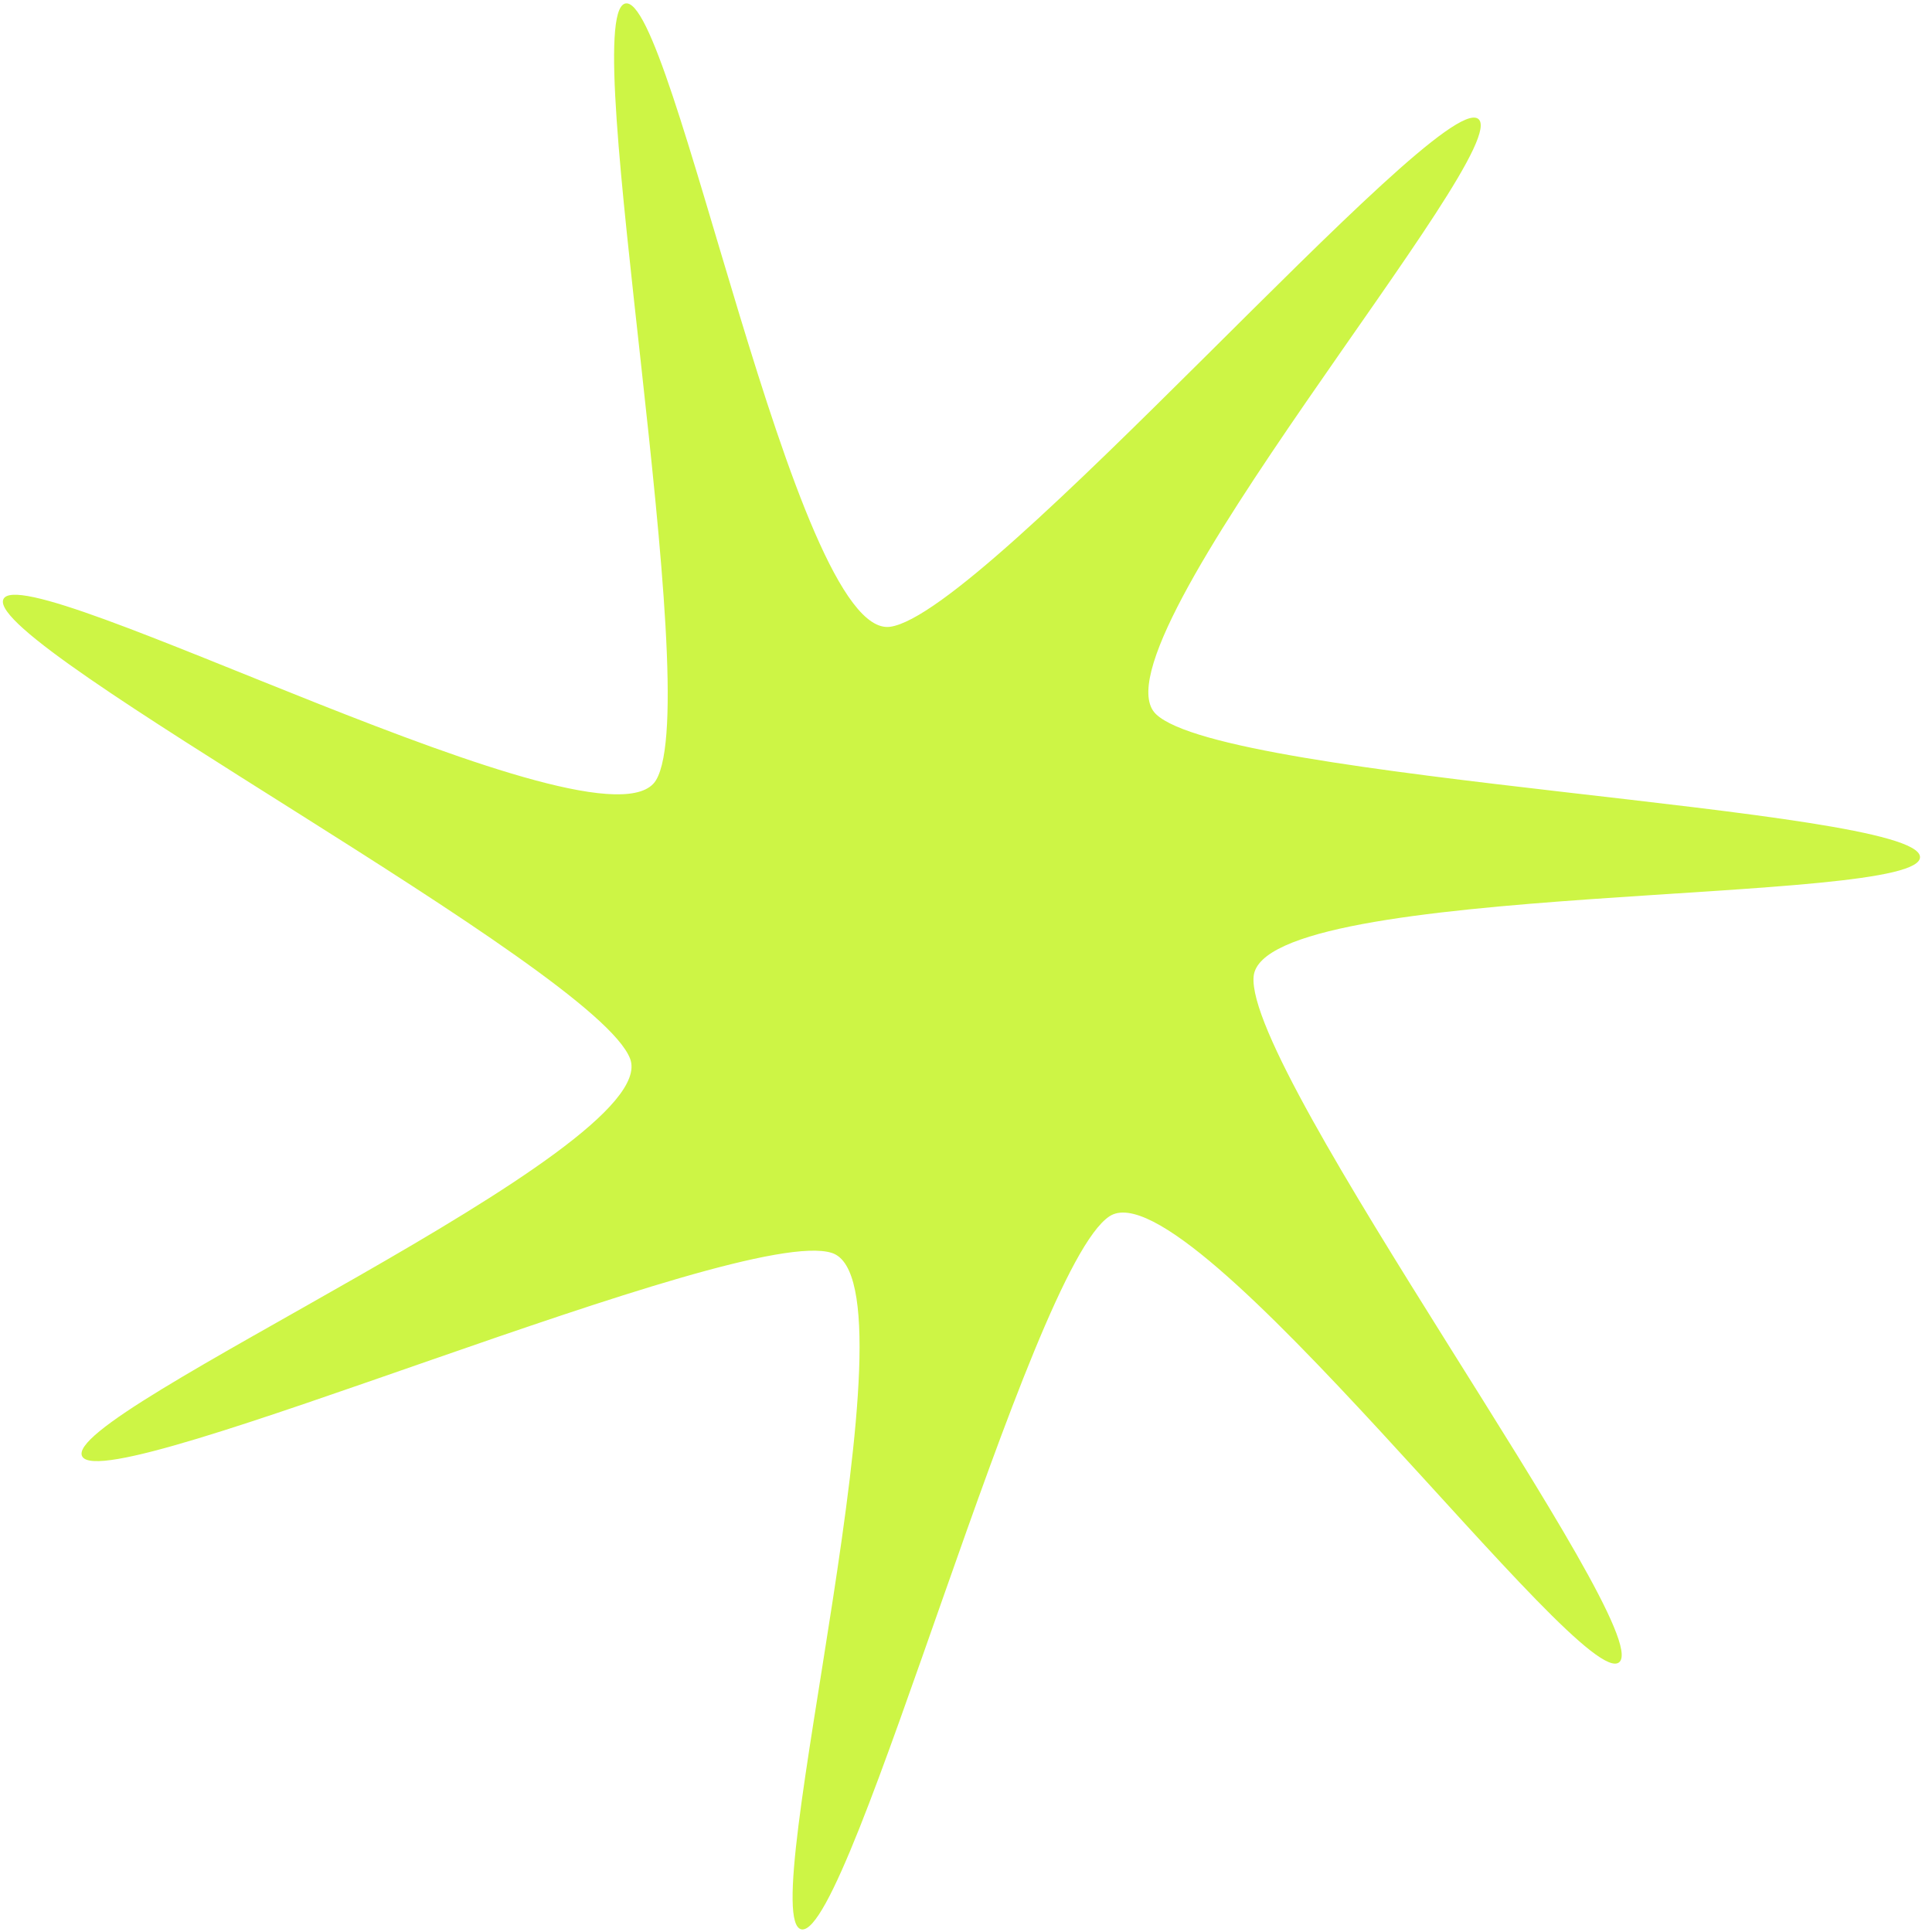
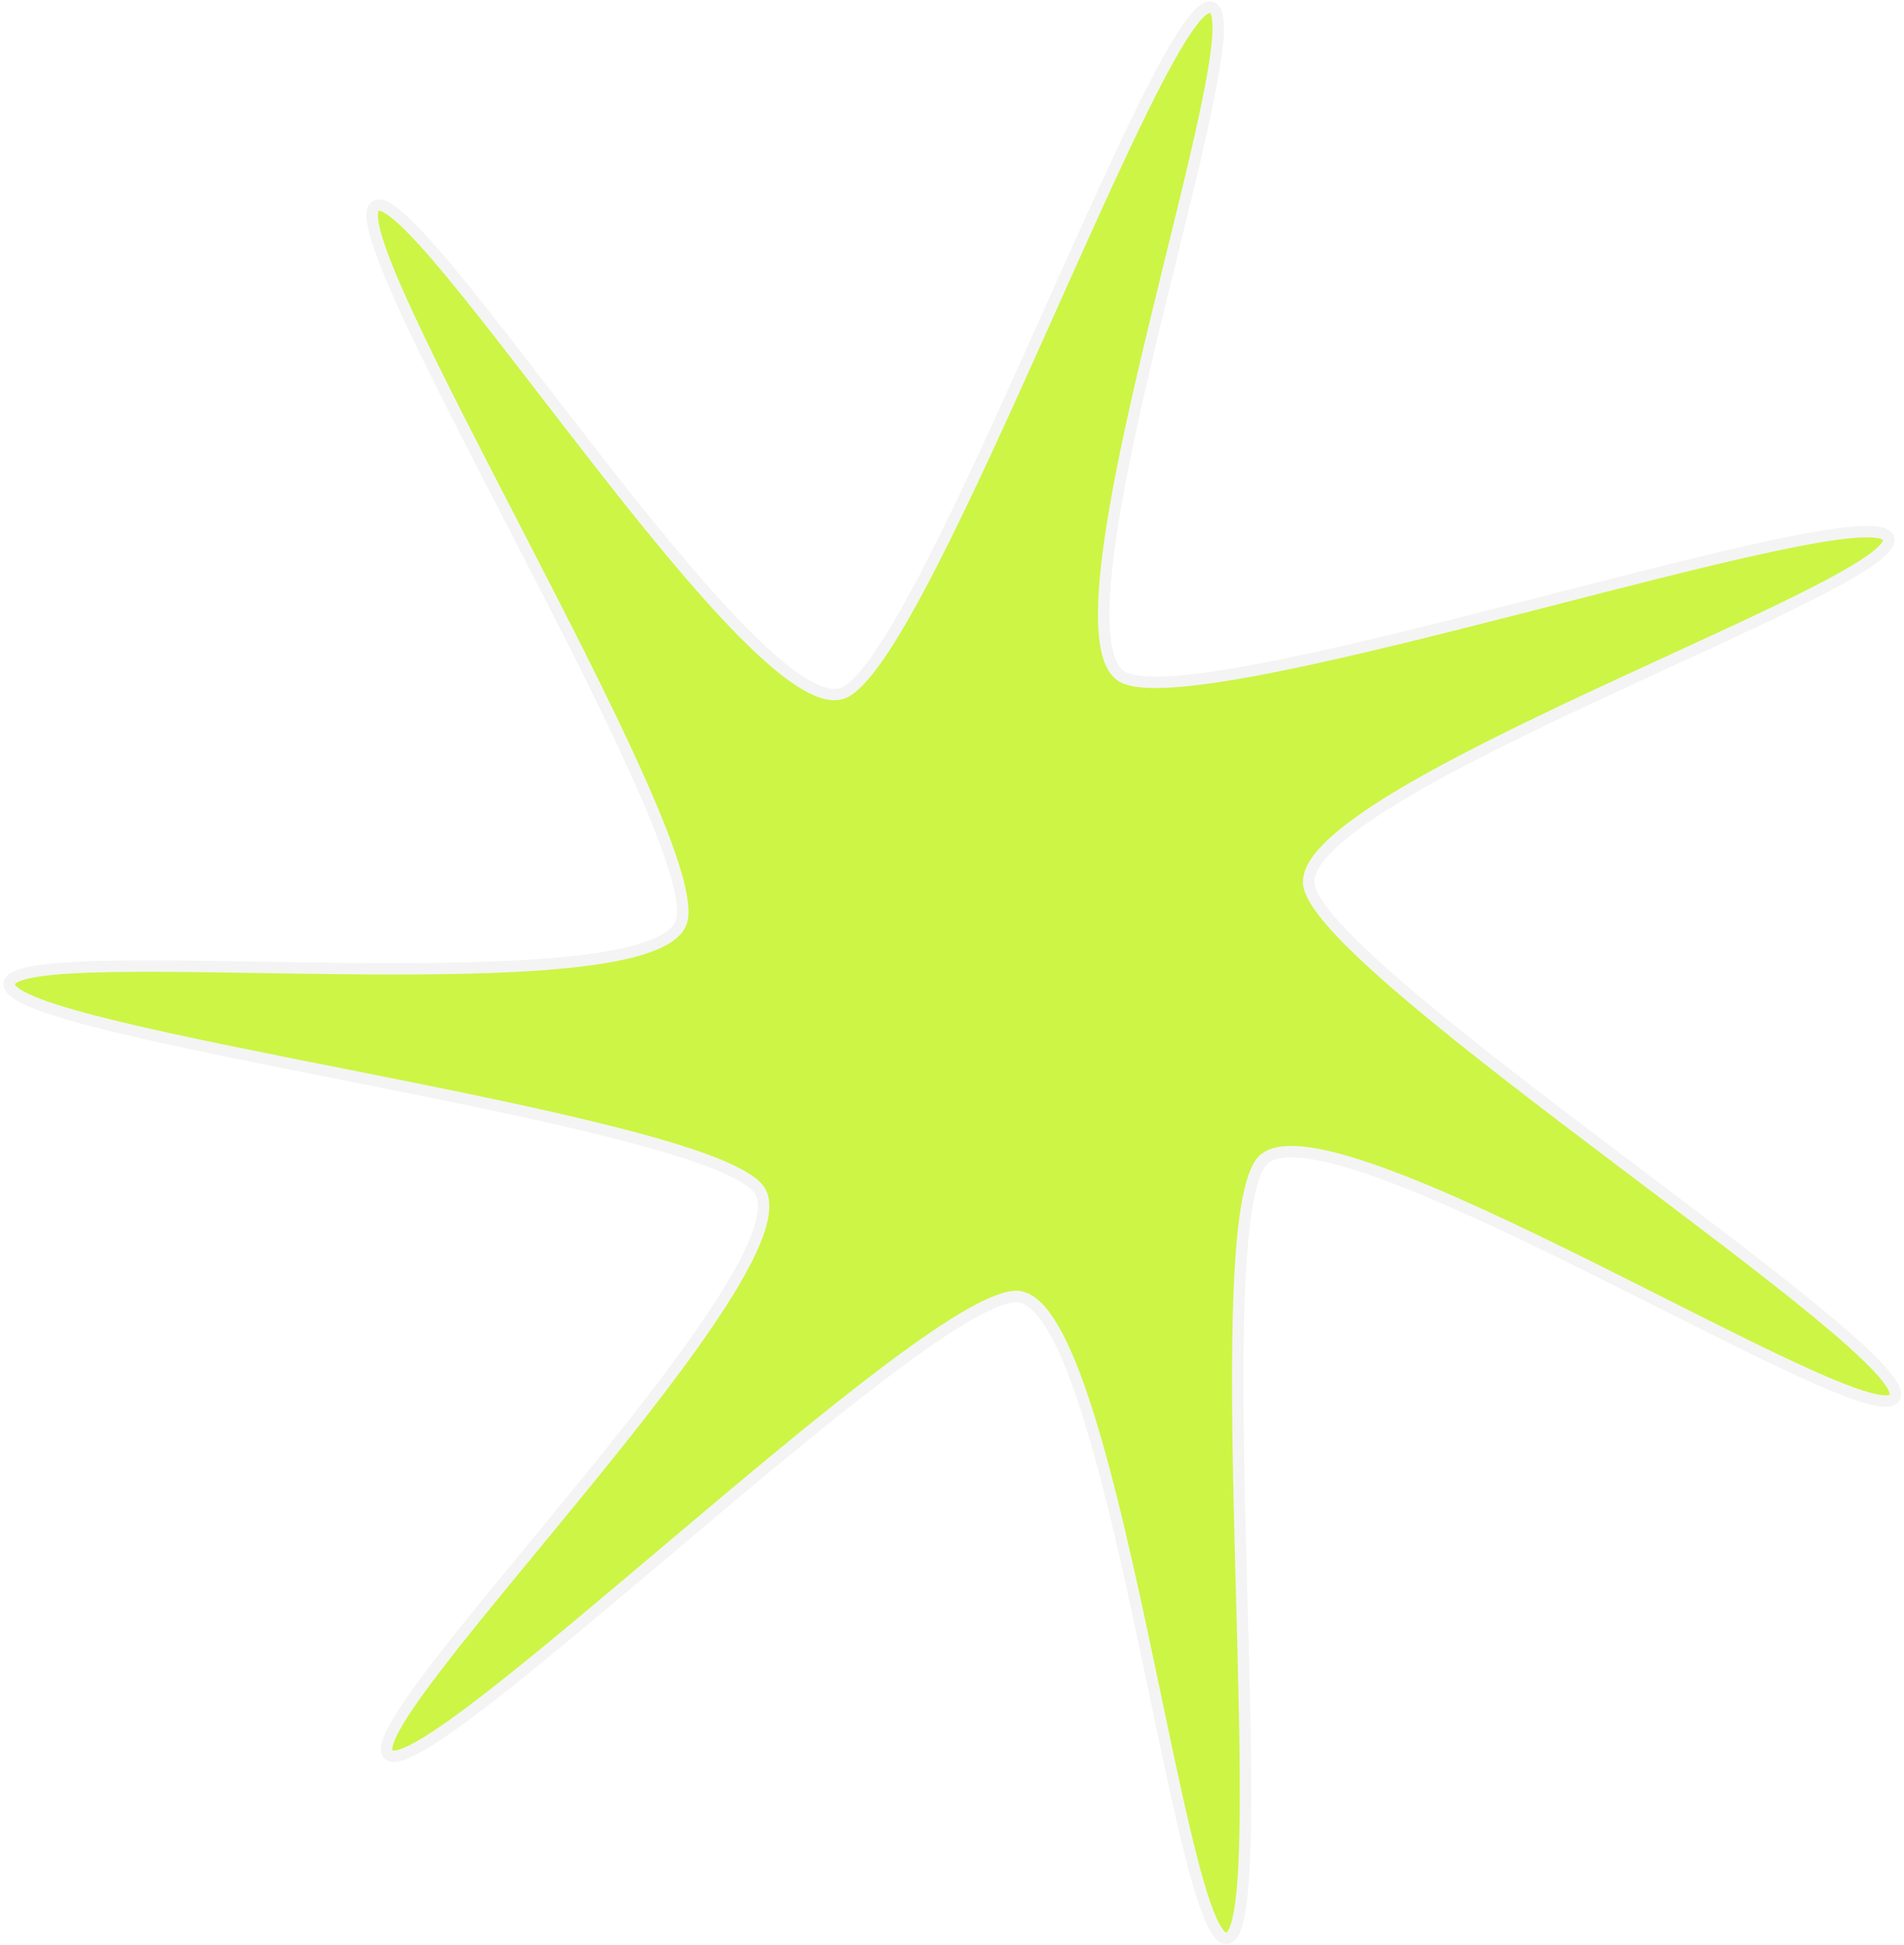
- <svg xmlns="http://www.w3.org/2000/svg" width="382" height="384" viewBox="0 0 382 384" fill="none">
-   <path fill-rule="evenodd" clip-rule="evenodd" d="M229.751 141.94C243.616 155.273 380.699 160.371 381.604 170.265C382.509 180.16 250.924 174.931 249.162 194.079C247.401 213.226 329.038 323.458 321.874 330.338C314.71 337.219 236.581 231.191 220.514 241.747C204.447 252.304 169.202 384.796 159.353 383.483C149.504 382.17 183.639 255.027 165.362 249.039C147.085 243.051 21.48 298.031 16.363 289.512C11.246 280.993 131.948 228.495 125.25 210.465C118.553 192.436 -2.825 128.482 0.644 119.174C4.113 109.867 120.461 171.538 130.382 155.071C140.302 138.604 114.739 3.795 124.185 0.721C133.631 -2.354 157.83 127.09 176.894 124.581C195.958 122.073 285.441 18.11 293.737 23.582C302.033 29.054 215.887 128.608 229.751 141.94Z" fill="#CDF545" />
+ <svg xmlns="http://www.w3.org/2000/svg" width="499" height="510" viewBox="0 0 499 510" fill="none">
+   <path fill-rule="evenodd" clip-rule="evenodd" d="M330.519 304.929C315.713 325.493 334.59 505.217 321.855 508.239C309.12 511.262 291.437 338.684 266.138 339.952C240.839 341.22 112.282 468.21 101.976 460.149C91.669 452.088 215.397 330.454 198.638 311.466C181.879 292.478 2.528 271.184 2.407 258.095C2.285 245.006 174.453 265.849 178.859 240.898C183.264 215.948 88.176 62.379 98.333 54.12C108.49 45.86 199.43 193.496 221.696 181.405C243.961 169.314 304.765 -0.888 317.55 1.903C330.334 4.694 271.571 167.911 294.893 177.783C318.215 187.654 489.264 129.215 495.033 140.961C500.801 152.707 336.495 208.369 343.316 232.764C350.137 257.159 502.38 354.499 496.788 366.337C491.197 378.175 345.325 284.365 330.519 304.929Z" fill="#CDF545" stroke="#F4F4F4" stroke-width="3" />
</svg>
